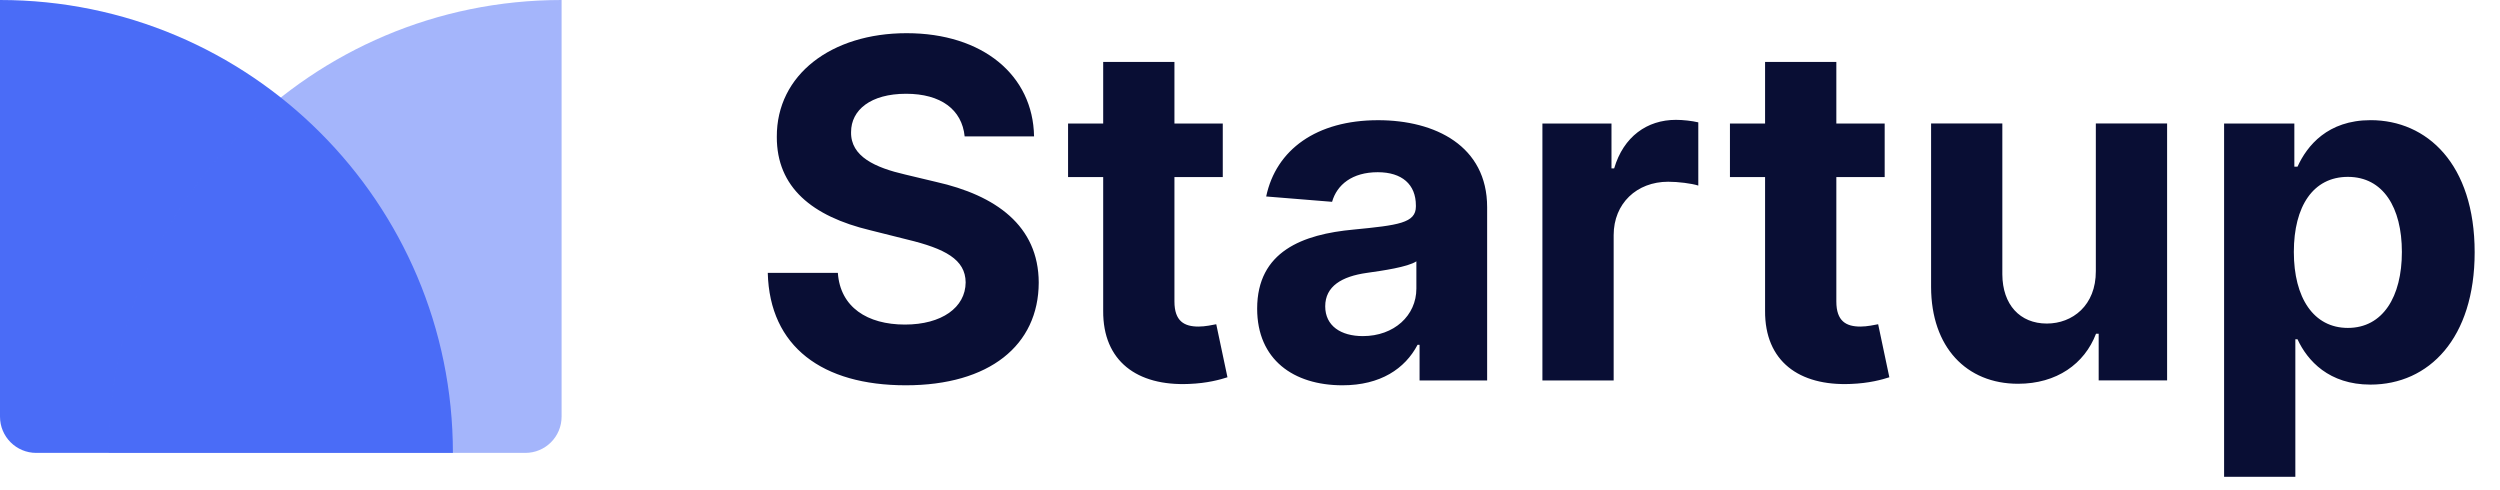
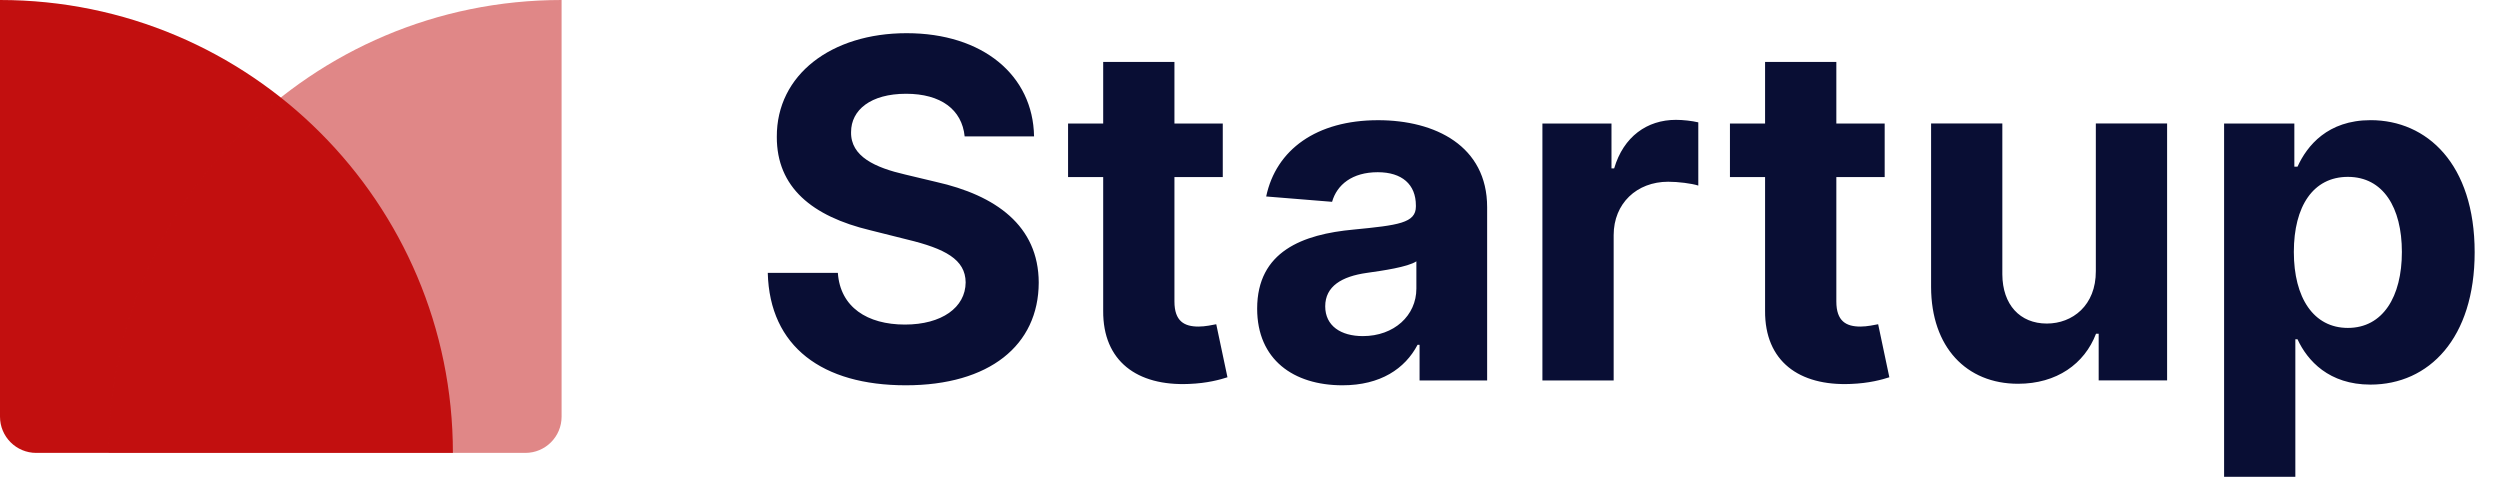
<svg xmlns="http://www.w3.org/2000/svg" fill="none" height="27" viewBox="0 0 138 27" width="138">
  <path d="m53.248 7.529h3.832c-.055-3.37-2.825-5.697-7.035-5.697-4.146 0-7.183 2.29-7.165 5.724-.009 2.788 1.957 4.386 5.152 5.152l2.059.517c2.059.498 3.204 1.089 3.213 2.364-.009 1.385-1.32 2.327-3.352 2.327-2.077 0-3.573-.96-3.702-2.853h-3.869c.102 4.09 3.028 6.205 7.617 6.205 4.616 0 7.331-2.207 7.34-5.669-.009-3.148-2.382-4.82-5.669-5.558l-1.699-.406c-1.643-.379-3.019-.988-2.991-2.345 0-1.219 1.08-2.114 3.038-2.114 1.911 0 3.084.868 3.232 2.354zm14.249-.711h-2.668v-3.398h-3.933v3.398h-1.939v2.955h1.939v7.386c-.018 2.779 1.874 4.155 4.727 4.035 1.016-.037 1.736-.24 2.133-.369l-.619-2.927c-.194.037-.609.129-.979.129-.785 0-1.329-.295-1.329-1.385v-6.869h2.668zm6.606 14.45c2.096 0 3.453-.914 4.146-2.234h.111v1.967h3.73v-9.565c0-3.379-2.862-4.801-6.02-4.801-3.398 0-5.632 1.625-6.177 4.21l3.638.295c.268-.942 1.108-1.634 2.521-1.634 1.339 0 2.105.674 2.105 1.837v.055c0 .914-.97 1.034-3.435 1.274-2.807.259-5.327 1.2-5.327 4.367 0 2.807 2.003 4.229 4.709 4.229zm1.126-2.715c-1.21 0-2.077-.563-2.077-1.643 0-1.108.914-1.653 2.299-1.847.859-.12 2.262-.323 2.733-.637v1.505c0 1.486-1.228 2.622-2.955 2.622zm9.912 2.447h3.933v-8.023c0-1.745 1.274-2.945 3.01-2.945.545 0 1.293.092 1.662.212v-3.49c-.351-.083-.84-.138-1.237-.138-1.588 0-2.89.923-3.407 2.678h-.148v-2.474h-3.813zm18.893-14.182h-2.668v-3.398h-3.934v3.398h-1.939v2.955h1.939v7.386c-.018 2.779 1.874 4.155 4.728 4.035 1.015-.037 1.735-.24 2.132-.369l-.618-2.927c-.194.037-.61.129-.979.129-.785 0-1.329-.295-1.329-1.385v-6.869h2.668zm11.656 8.143c.01 1.902-1.292 2.899-2.705 2.899-1.486 0-2.447-1.043-2.456-2.715v-8.328h-3.933v9.03c.009 3.315 1.948 5.337 4.801 5.337 2.133 0 3.666-1.099 4.303-2.761h.147v2.576h3.777v-14.182h-3.934zm7.08 11.357h3.933v-7.59h.12c.545 1.182 1.736 2.502 4.026 2.502 3.231 0 5.752-2.558 5.752-7.303 0-4.875-2.632-7.294-5.743-7.294-2.373 0-3.509 1.413-4.035 2.567h-.175v-2.382h-3.878zm3.85-12.409c0-2.53 1.071-4.146 2.982-4.146 1.948 0 2.982 1.69 2.982 4.146 0 2.474-1.052 4.192-2.982 4.192-1.893 0-2.982-1.662-2.982-4.192z" fill="#090e34" />
-   <g fill="#4a6cf7">
+   <g fill="#C20F0F">
    <path d="m0 0c13.807 0 25 11.193 25 25h-23c-1.105 0-2-.895-2-2z" />
    <path d="m6 25c0-13.807 11.193-25 25-25v23c0 1.105-.895 2-2 2z" opacity=".5" />
  </g>
</svg>
